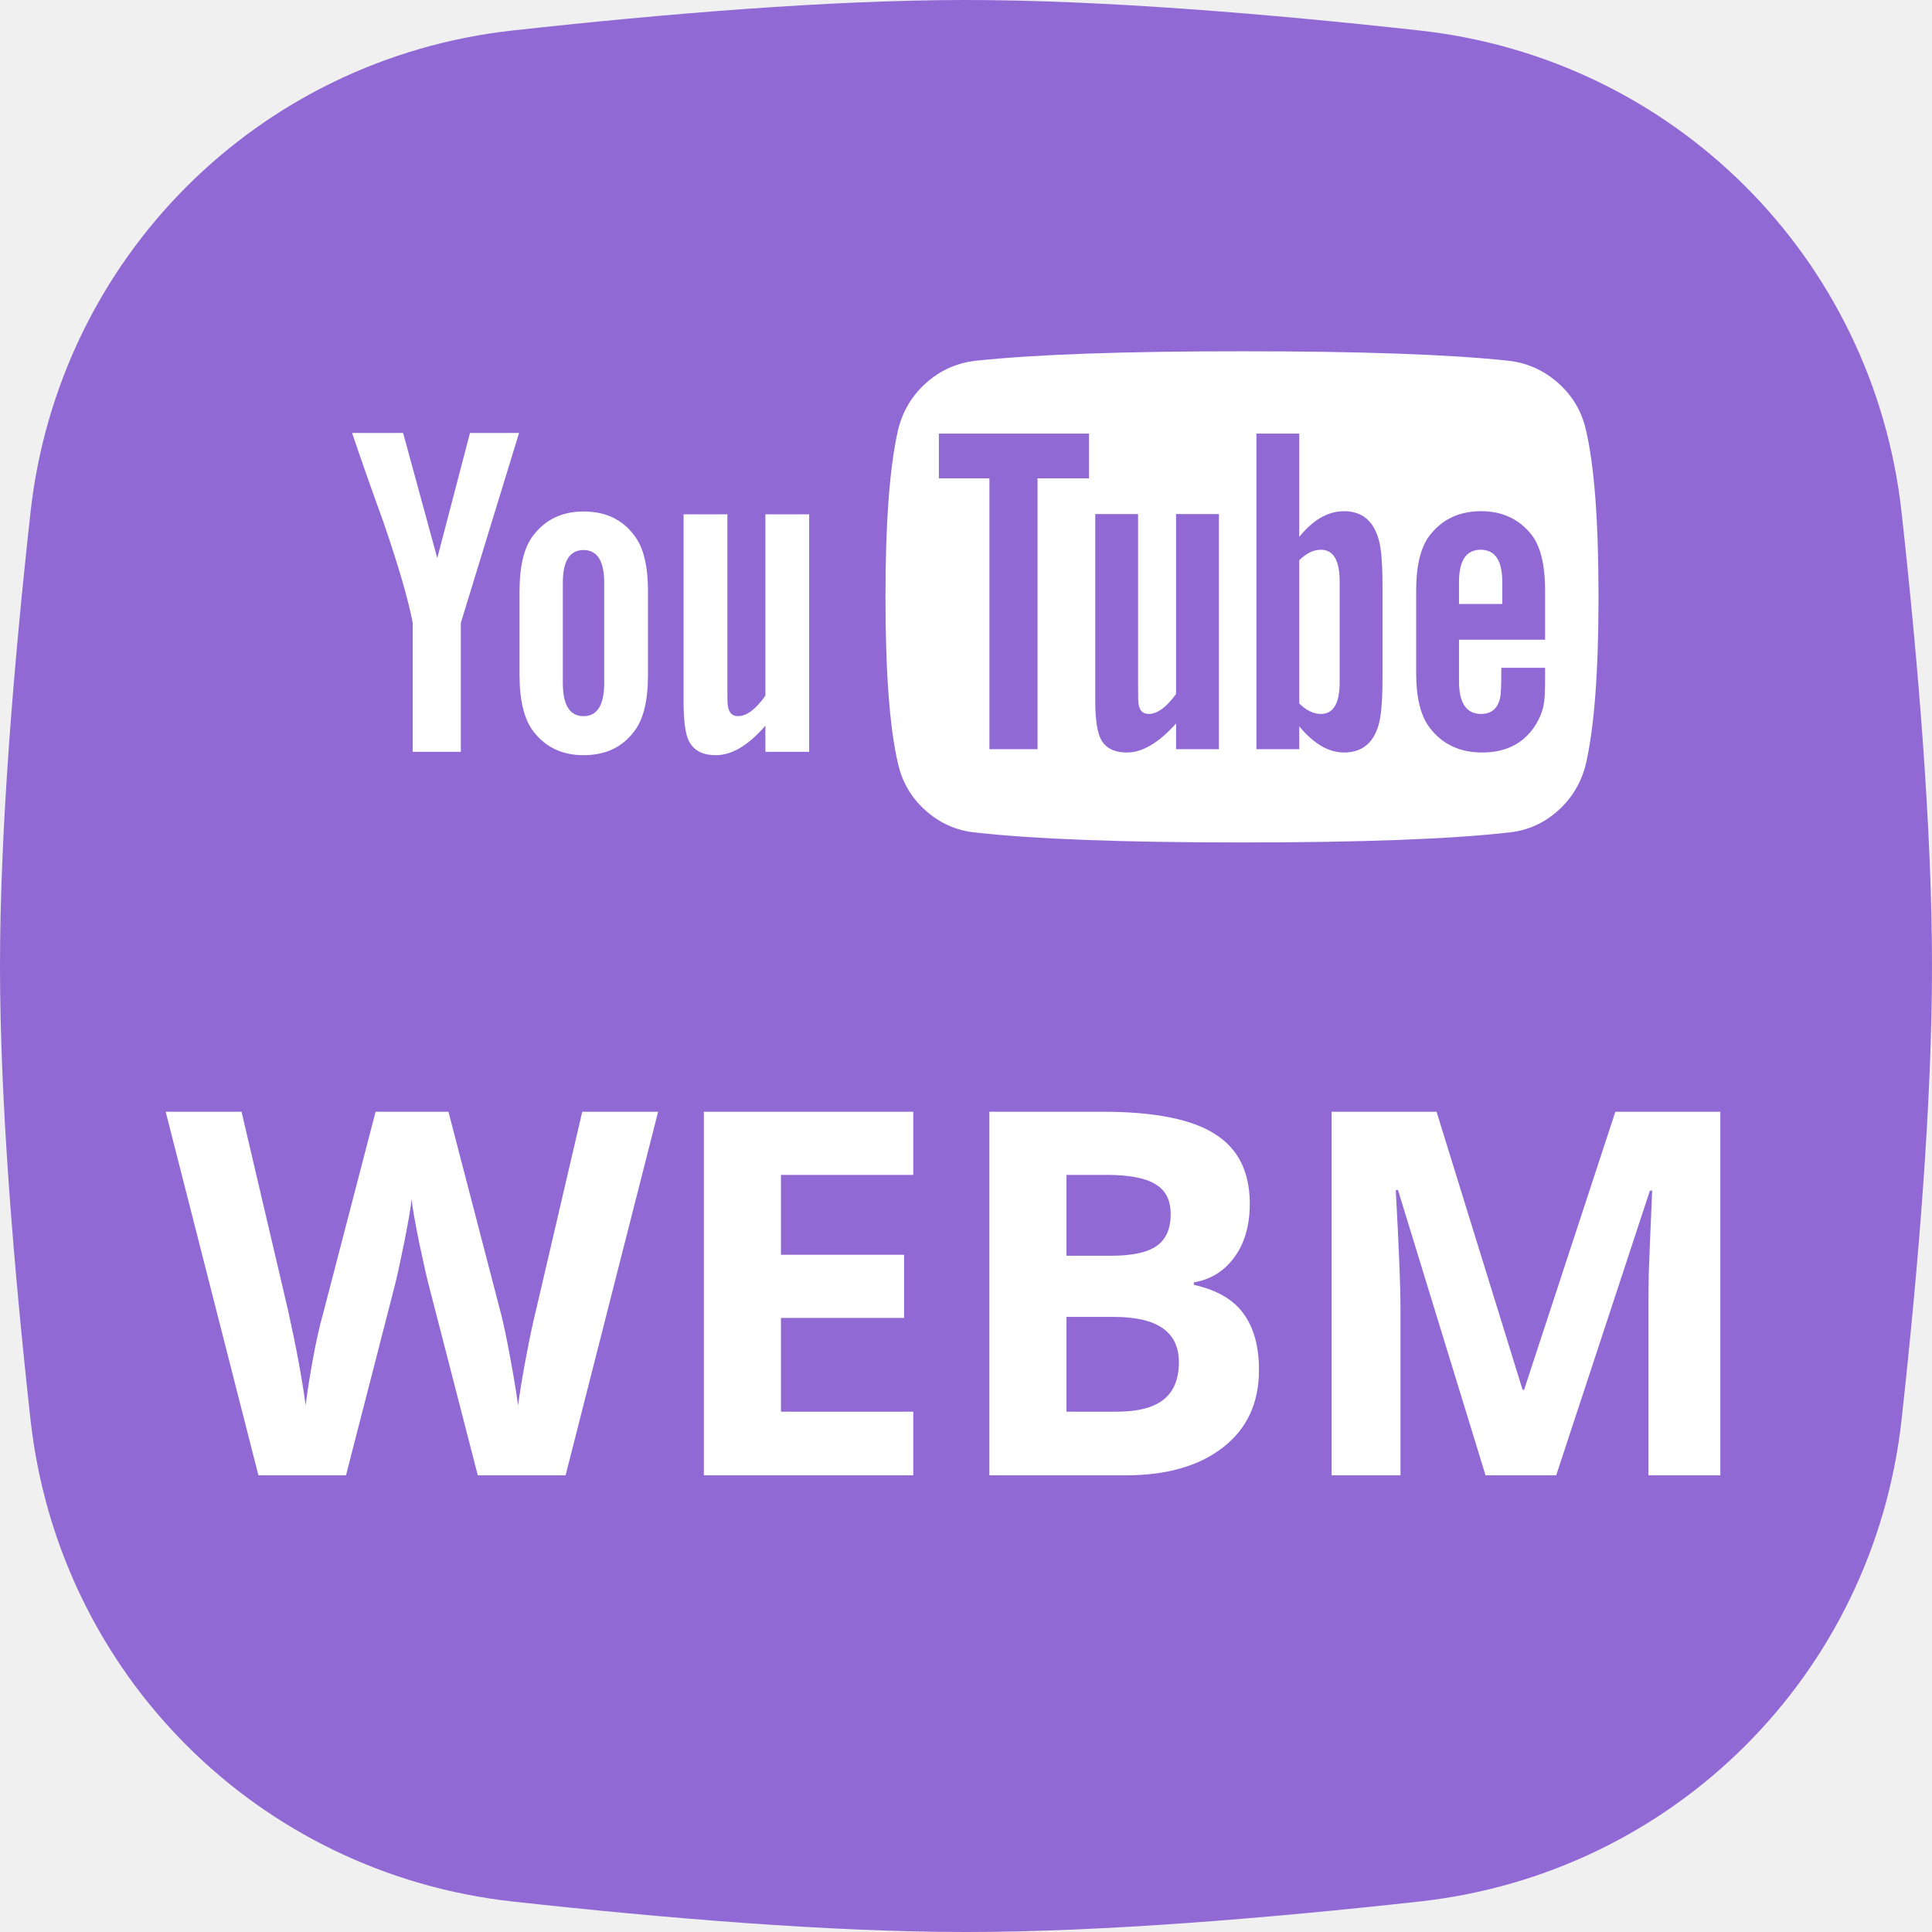
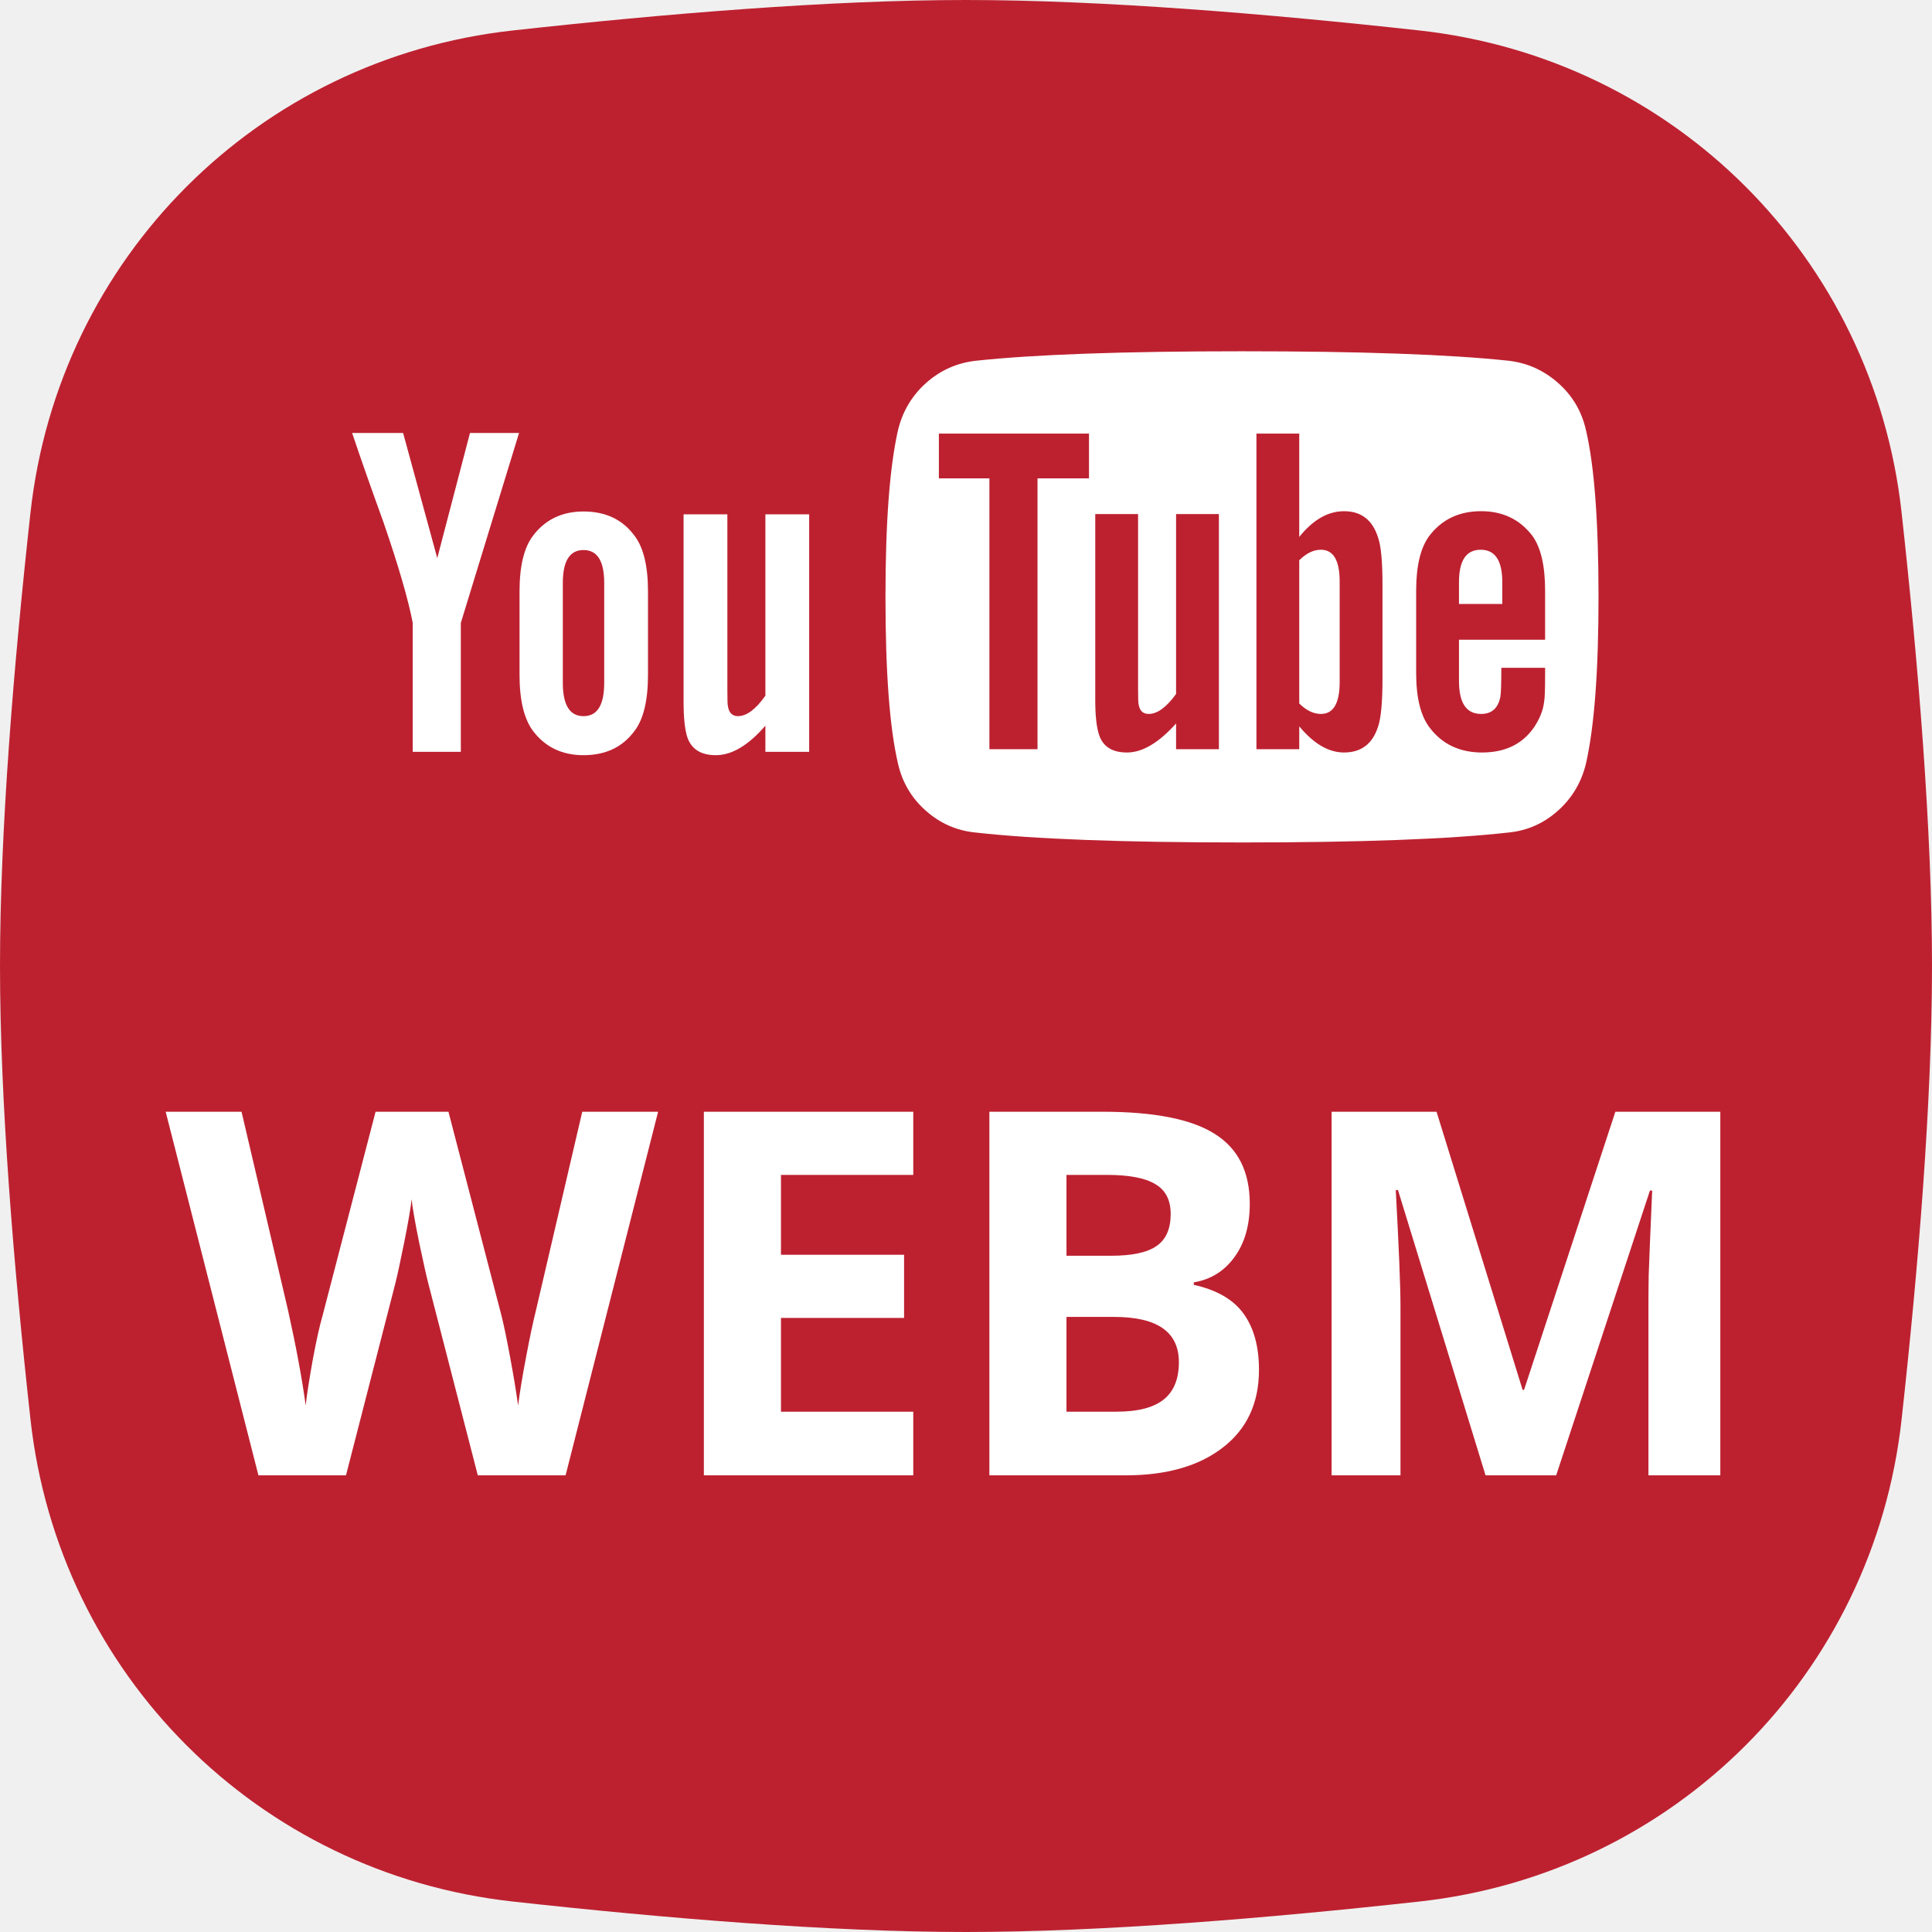
<svg xmlns="http://www.w3.org/2000/svg" width="110" height="110" viewBox="0 0 110 110" fill="none">
-   <path d="M1.735 29.191C3.335 14.688 14.688 3.335 29.191 1.735C37.793 0.786 47.257 0 55 0C62.747 0 72.216 0.787 80.823 1.736C95.319 3.336 106.669 14.68 108.268 29.177C109.216 37.768 110 47.227 110 55C110 62.773 109.216 72.232 108.268 80.823C106.669 95.32 95.319 106.664 80.823 108.264C72.216 109.213 62.747 110 55 110C47.257 110 37.793 109.214 29.191 108.265C14.688 106.665 3.335 95.312 1.735 80.809C0.786 72.207 0 62.743 0 55C0 47.257 0.786 37.793 1.735 29.191Z" fill="#9169d4" />
+   <path d="M1.735 29.191C3.335 14.688 14.688 3.335 29.191 1.735C37.793 0.786 47.257 0 55 0C62.747 0 72.216 0.787 80.823 1.736C95.319 3.336 106.669 14.68 108.268 29.177C109.216 37.768 110 47.227 110 55C110 62.773 109.216 72.232 108.268 80.823C106.669 95.32 95.319 106.664 80.823 108.264C72.216 109.213 62.747 110 55 110C47.257 110 37.793 109.214 29.191 108.265C14.688 106.665 3.335 95.312 1.735 80.809C0.786 72.207 0 62.743 0 55C0 47.257 0.786 37.793 1.735 29.191Z" fill="#bd2130" />
  <g clip-path="url(#clip0)">
    <path d="M23.499 35.463V42.807H26.238V35.463L29.553 24.651H26.759L24.896 31.778L22.951 24.651H20.048C20.559 26.169 21.152 27.858 21.828 29.718C22.687 32.212 23.243 34.127 23.499 35.463Z" fill="white" />
    <path d="M33.223 42.997C34.483 42.997 35.451 42.536 36.127 41.615C36.638 40.947 36.894 39.88 36.894 38.417V33.675C36.894 32.23 36.638 31.173 36.127 30.504C35.451 29.583 34.483 29.122 33.223 29.122C31.999 29.122 31.041 29.583 30.347 30.504C29.836 31.173 29.58 32.23 29.58 33.675V38.417C29.58 39.862 29.835 40.928 30.347 41.615C31.041 42.536 31.999 42.997 33.223 42.997ZM32.045 33.187C32.045 31.94 32.438 31.317 33.223 31.317C34.009 31.317 34.401 31.94 34.401 33.187V38.878C34.401 40.143 34.009 40.775 33.223 40.775C32.438 40.775 32.045 40.142 32.045 38.878V33.187Z" fill="white" />
    <path d="M40.756 42.997C41.67 42.997 42.61 42.437 43.578 41.316V42.807H46.071V29.285H43.578V39.609C43.03 40.386 42.51 40.774 42.016 40.774C41.687 40.774 41.495 40.576 41.441 40.178C41.422 40.142 41.413 39.826 41.413 39.23V29.285H38.92V39.962C38.92 40.883 38.994 41.56 39.14 41.994C39.377 42.663 39.916 42.997 40.756 42.997Z" fill="white" />
    <path d="M90.3 24.498C90.063 23.432 89.538 22.538 88.725 21.815C87.912 21.093 86.977 20.668 85.917 20.542C82.557 20.18 77.489 20 70.714 20C63.938 20 58.88 20.181 55.538 20.542C54.46 20.668 53.52 21.093 52.716 21.815C51.912 22.538 51.383 23.432 51.127 24.498C50.652 26.594 50.415 29.756 50.415 33.983C50.415 38.283 50.652 41.444 51.127 43.468C51.365 44.533 51.89 45.428 52.703 46.15C53.515 46.873 54.451 47.288 55.51 47.397C58.871 47.776 63.939 47.966 70.714 47.966C77.489 47.966 82.557 47.776 85.917 47.397C86.976 47.288 87.907 46.873 88.711 46.15C89.515 45.428 90.045 44.533 90.3 43.468C90.775 41.372 91.013 38.211 91.013 33.983C91.013 29.683 90.775 26.521 90.3 24.498ZM62.003 27.236H59.072V42.655H56.333V27.236H53.456V24.688H62.003V27.236H62.003ZM69.399 42.655H66.961V41.191C65.975 42.293 65.043 42.844 64.167 42.844C63.327 42.844 62.797 42.51 62.578 41.842C62.432 41.408 62.359 40.748 62.359 39.863V29.268H64.797V39.132C64.797 39.709 64.806 40.026 64.825 40.08C64.879 40.459 65.071 40.649 65.4 40.649C65.893 40.649 66.414 40.27 66.961 39.511V29.268H69.399V42.655H69.399ZM78.713 38.644C78.713 39.962 78.631 40.866 78.467 41.354C78.156 42.347 77.508 42.844 76.522 42.844C75.645 42.844 74.796 42.347 73.974 41.354V42.655H71.537V24.688H73.974V30.569C74.76 29.594 75.609 29.106 76.522 29.106C77.508 29.106 78.156 29.612 78.467 30.623C78.631 31.093 78.713 31.987 78.713 33.306V38.644ZM87.972 36.422H83.069V38.78C83.069 40.026 83.488 40.649 84.329 40.649C84.931 40.649 85.296 40.324 85.424 39.673C85.46 39.493 85.479 38.942 85.479 38.021H87.972V38.373C87.972 39.258 87.953 39.782 87.917 39.945C87.862 40.432 87.671 40.92 87.342 41.408C86.684 42.365 85.697 42.844 84.383 42.844C83.123 42.844 82.137 42.383 81.424 41.462C80.895 40.794 80.63 39.746 80.63 38.319V33.63C80.63 32.203 80.886 31.155 81.397 30.487C82.109 29.566 83.086 29.105 84.329 29.105C85.552 29.105 86.521 29.566 87.232 30.487C87.726 31.155 87.972 32.203 87.972 33.63V36.422Z" fill="white" />
    <path d="M75.206 31.3C74.786 31.3 74.376 31.5 73.974 31.897V40.053C74.375 40.45 74.786 40.649 75.206 40.649C75.918 40.649 76.275 40.044 76.275 38.833V33.116C76.275 31.905 75.919 31.3 75.206 31.3Z" fill="white" />
    <path d="M84.301 31.3C83.479 31.3 83.069 31.915 83.069 33.143V34.389H85.534V33.143C85.534 31.914 85.123 31.3 84.301 31.3Z" fill="white" />
  </g>
  <path d="M32.202 84H27.204L24.4 73.125C24.296 72.738 24.117 71.94 23.862 70.732C23.616 69.514 23.475 68.698 23.437 68.282C23.38 68.792 23.239 69.613 23.012 70.746C22.786 71.87 22.611 72.672 22.488 73.153L19.699 84H14.714L9.433 63.298H13.752L16.399 74.598C16.862 76.684 17.197 78.492 17.405 80.021C17.461 79.483 17.589 78.652 17.787 77.529C17.995 76.396 18.188 75.518 18.368 74.895L21.384 63.298H25.533L28.549 74.895C28.681 75.414 28.846 76.207 29.044 77.274C29.243 78.341 29.394 79.256 29.498 80.021C29.592 79.285 29.743 78.369 29.951 77.274C30.158 76.169 30.347 75.277 30.517 74.598L33.151 63.298H37.47L32.202 84ZM51.998 84H40.075V63.298H51.998V66.894H44.465V71.44H51.474V75.037H44.465V80.375H51.998V84ZM56.331 63.298H62.774C65.71 63.298 67.838 63.718 69.16 64.558C70.491 65.389 71.157 66.715 71.157 68.537C71.157 69.774 70.864 70.789 70.279 71.582C69.703 72.374 68.934 72.851 67.971 73.012V73.153C69.283 73.446 70.227 73.993 70.803 74.796C71.388 75.598 71.681 76.665 71.681 77.996C71.681 79.884 70.996 81.357 69.627 82.414C68.268 83.471 66.418 84 64.077 84H56.331V63.298ZM60.721 71.497H63.27C64.459 71.497 65.318 71.312 65.847 70.944C66.385 70.576 66.654 69.967 66.654 69.118C66.654 68.325 66.361 67.758 65.776 67.418C65.2 67.069 64.284 66.894 63.029 66.894H60.721V71.497ZM60.721 74.98V80.375H63.581C64.789 80.375 65.681 80.144 66.257 79.681C66.833 79.219 67.121 78.511 67.121 77.557C67.121 75.839 65.894 74.98 63.44 74.98H60.721ZM84.581 84L79.596 67.758H79.469C79.648 71.062 79.738 73.267 79.738 74.371V84H75.815V63.298H81.791L86.69 79.129H86.775L91.972 63.298H97.948V84H93.856V74.201C93.856 73.739 93.86 73.205 93.87 72.601C93.888 71.997 93.955 70.392 94.068 67.787H93.94L88.602 84H84.581Z" fill="white" />
  <defs>
    <clipPath id="clip0">
      <rect width="71" height="28" fill="white" transform="translate(20 20)" />
    </clipPath>
  </defs>
</svg>
